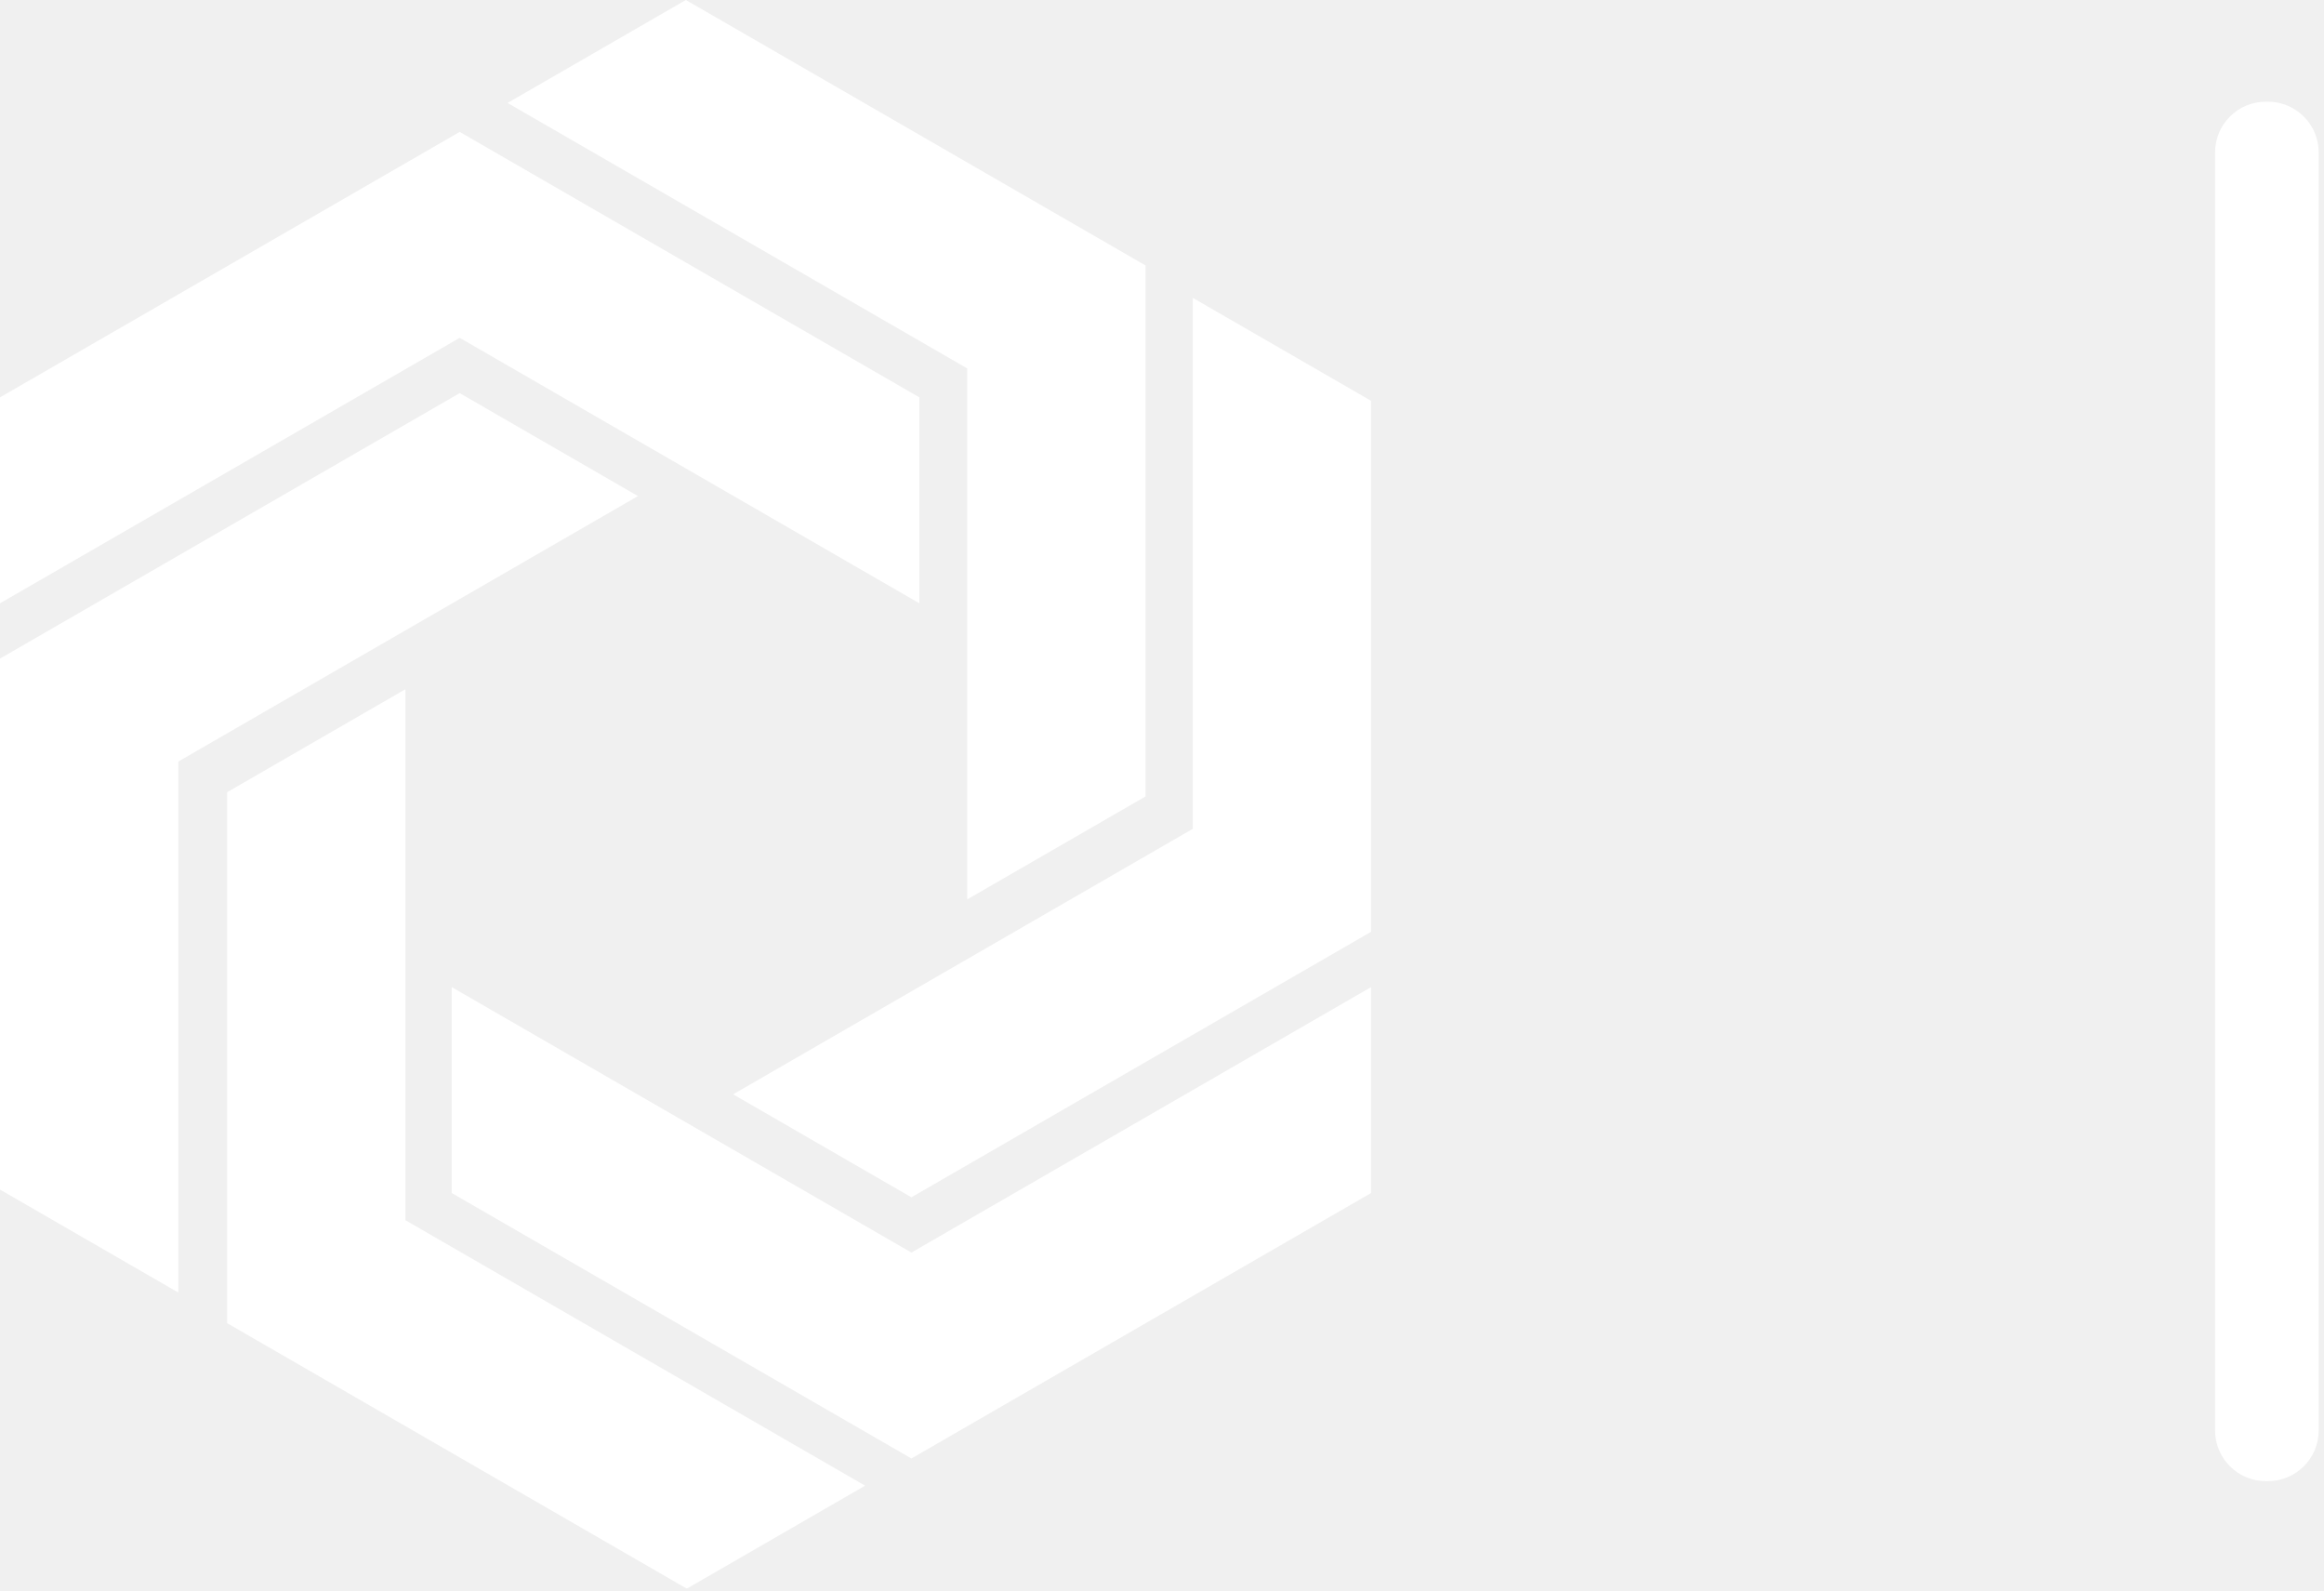
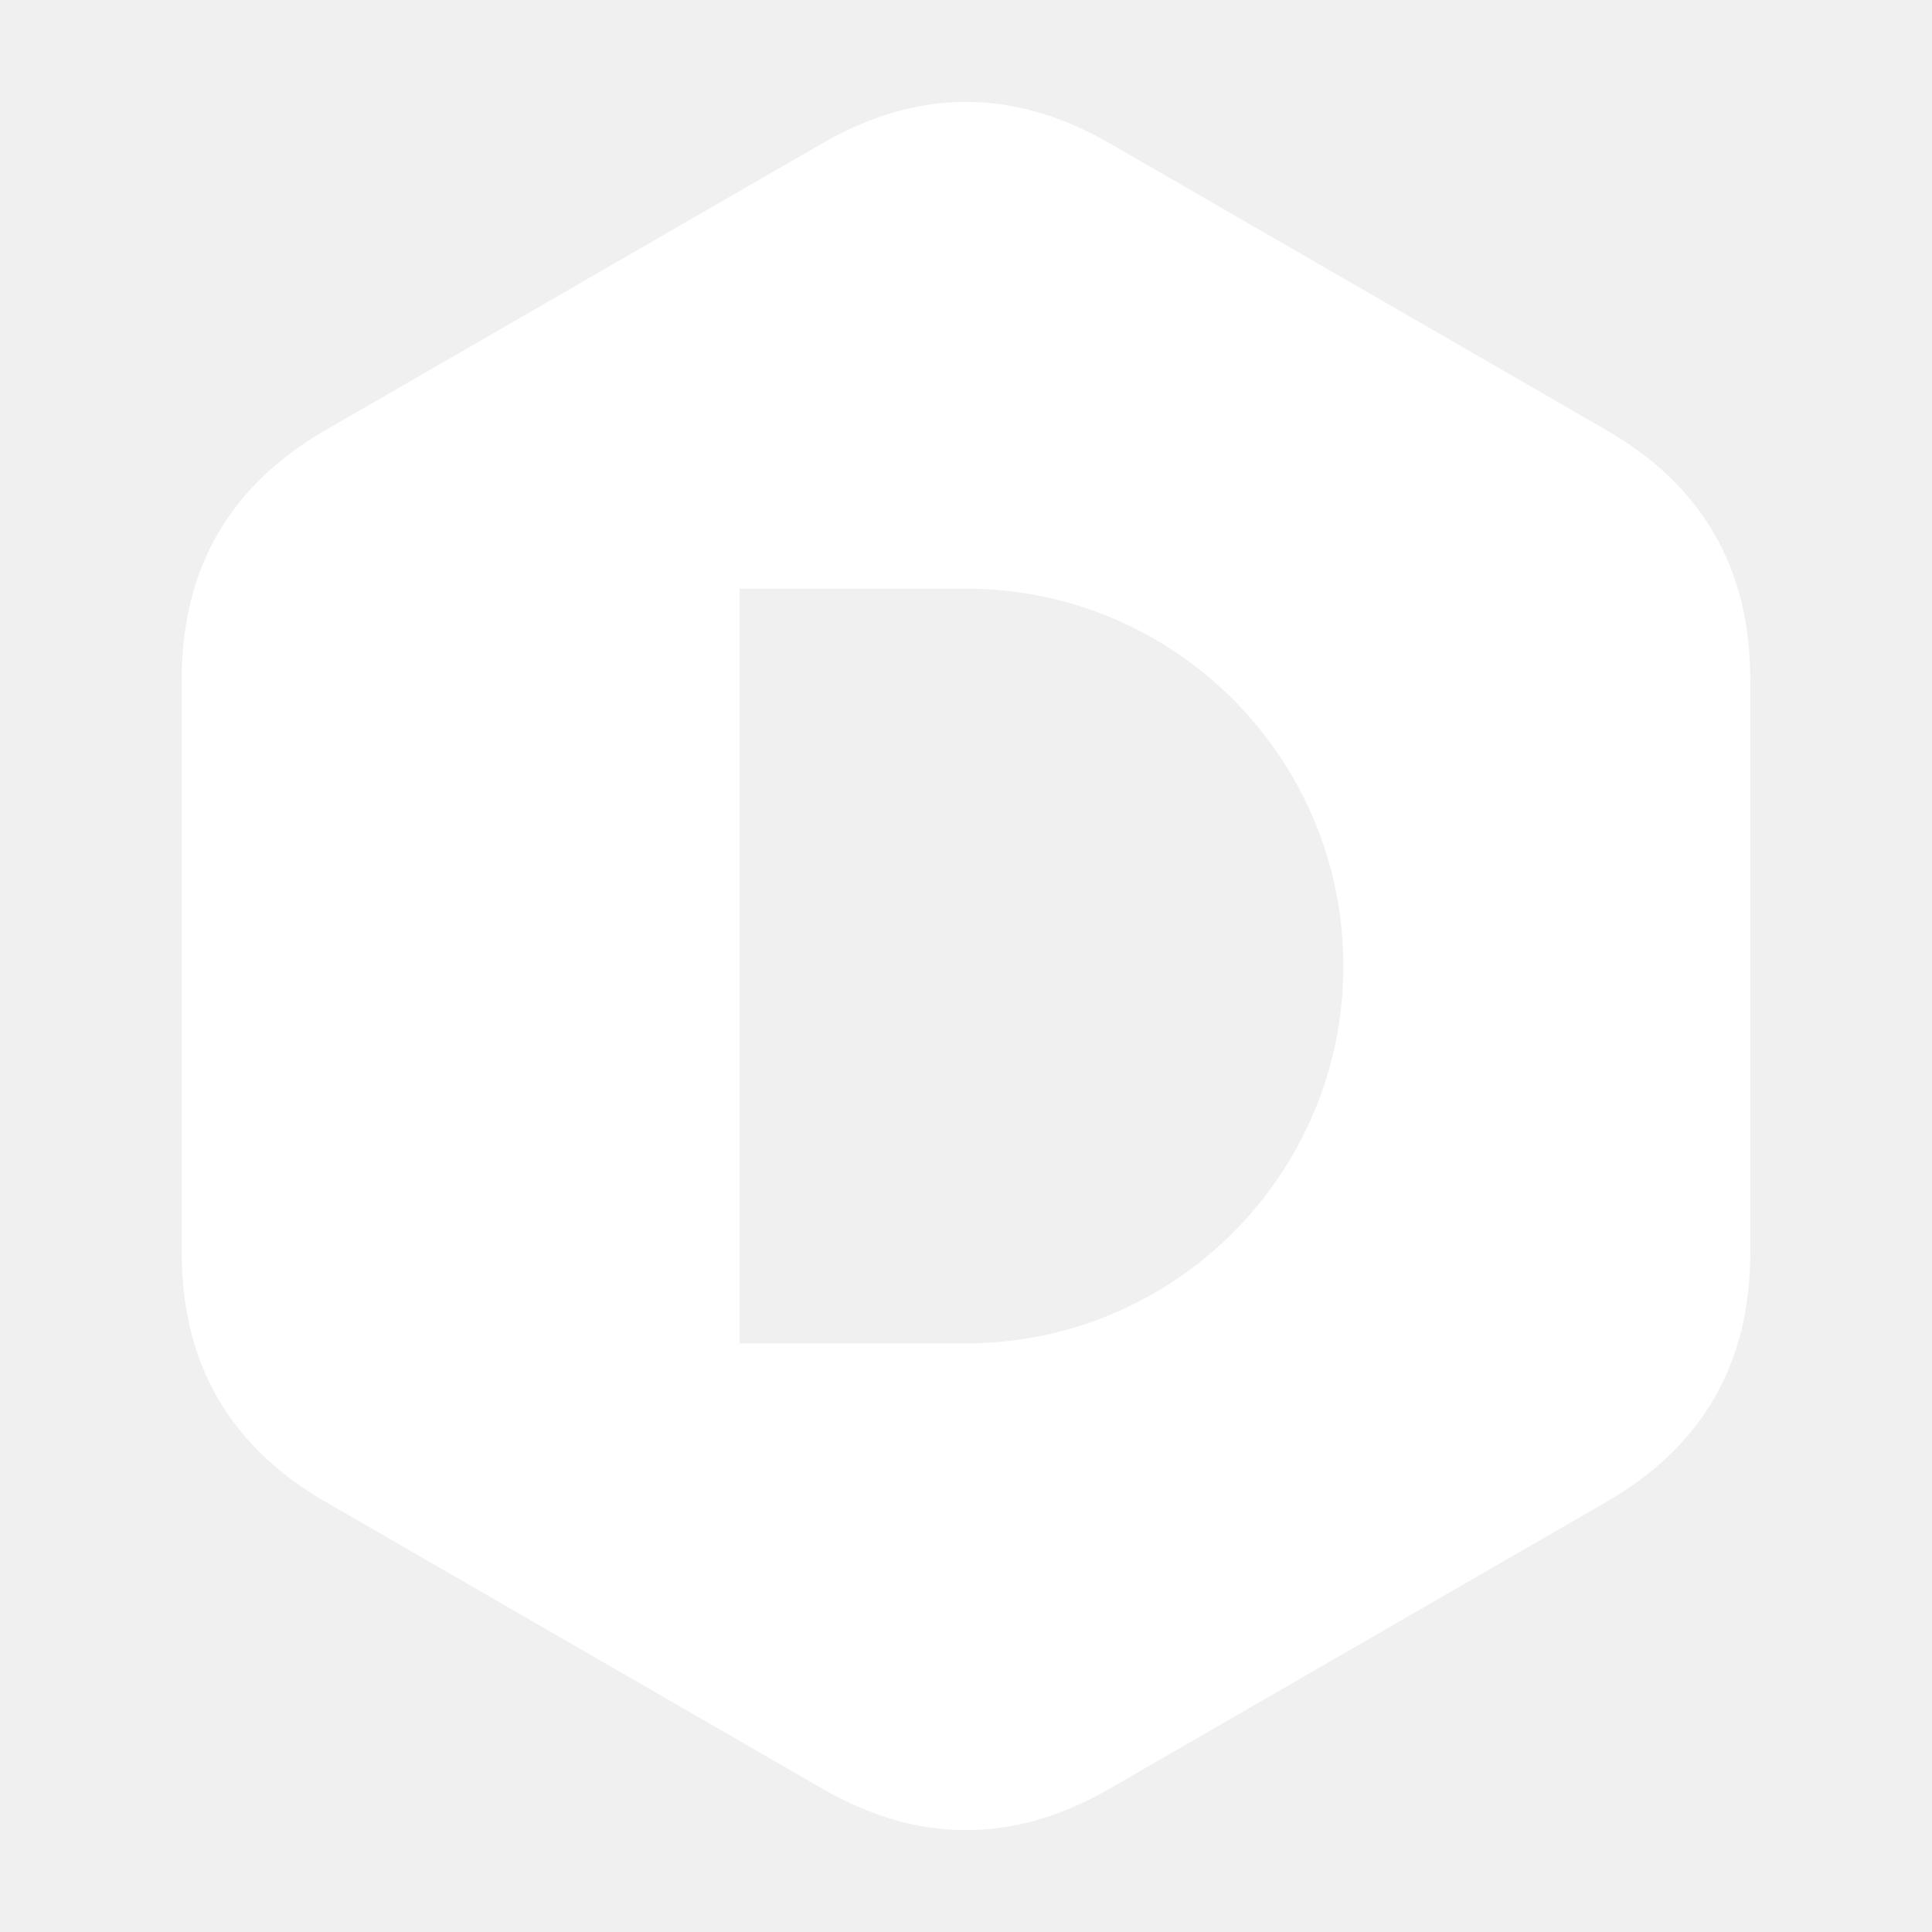
- <svg xmlns="http://www.w3.org/2000/svg" width="320" height="219" viewBox="0 0 320 219" fill="none">
-   <path d="M312.281 14H311.989C308.129 14 305 17.129 305 20.989V196.896C305 200.756 308.129 203.885 311.989 203.885H312.281C316.141 203.885 319.27 200.756 319.27 196.896V20.989C319.27 17.129 316.141 14 312.281 14Z" fill="white" />
-   <mask id="mask0_207_141" style="mask-type:luminance" maskUnits="userSpaceOnUse" x="0" y="0" width="189" height="219">
-     <path d="M188.789 0H0V218.684H188.789V0Z" fill="white" />
-   </mask>
-   <g mask="url(#mask0_207_141)">
-     <path d="M63.297 18.157L6.10352e-05 54.7V83.047L63.297 46.502L126.591 83.047V54.7L63.297 18.157Z" fill="white" />
-     <path d="M125.495 200.765L62.198 164.223V135.88L125.495 172.422L188.789 135.88V164.223L125.495 200.765Z" fill="white" />
-     <path d="M6.10352e-05 90.659L63.297 54.115L87.841 68.287L24.547 104.832V177.921L6.10352e-05 163.748V90.659Z" fill="white" />
-     <path d="M157.733 36.542L94.437 0L69.89 14.172L133.184 50.715V123.803L157.733 109.631V36.542Z" fill="white" />
-     <path d="M31.273 182.137L31.275 109.051L55.822 94.878V167.967L119.117 204.509L94.57 218.684L31.273 182.137Z" fill="white" />
-     <path d="M188.789 128.266V55.177L164.242 41.004V114.091L100.948 150.638L125.495 164.812L188.789 128.266Z" fill="white" />
-   </g>
+ <svg xmlns="http://www.w3.org/2000/svg" viewBox="0 0 256 256">
+   <path fill-rule="evenodd" fill="#FFFFFF" d="M108.95 19.00 Q128.00 8.00 147.05 19.00 L212.87 57.00 Q231.92 68.00 231.92 90.00 L231.92 166.00 Q231.92 188.00 212.87 199.00 L147.05 237.00 Q128.00 248.00 108.95 237.00 L43.13 199.00 Q24.08 188.00 24.08 166.00 L24.08 90.00 Q24.08 68.00 43.13 57.00 Z M98 78 V178 H128 A50 50 0 0 0 128 78 Z" />
</svg>
